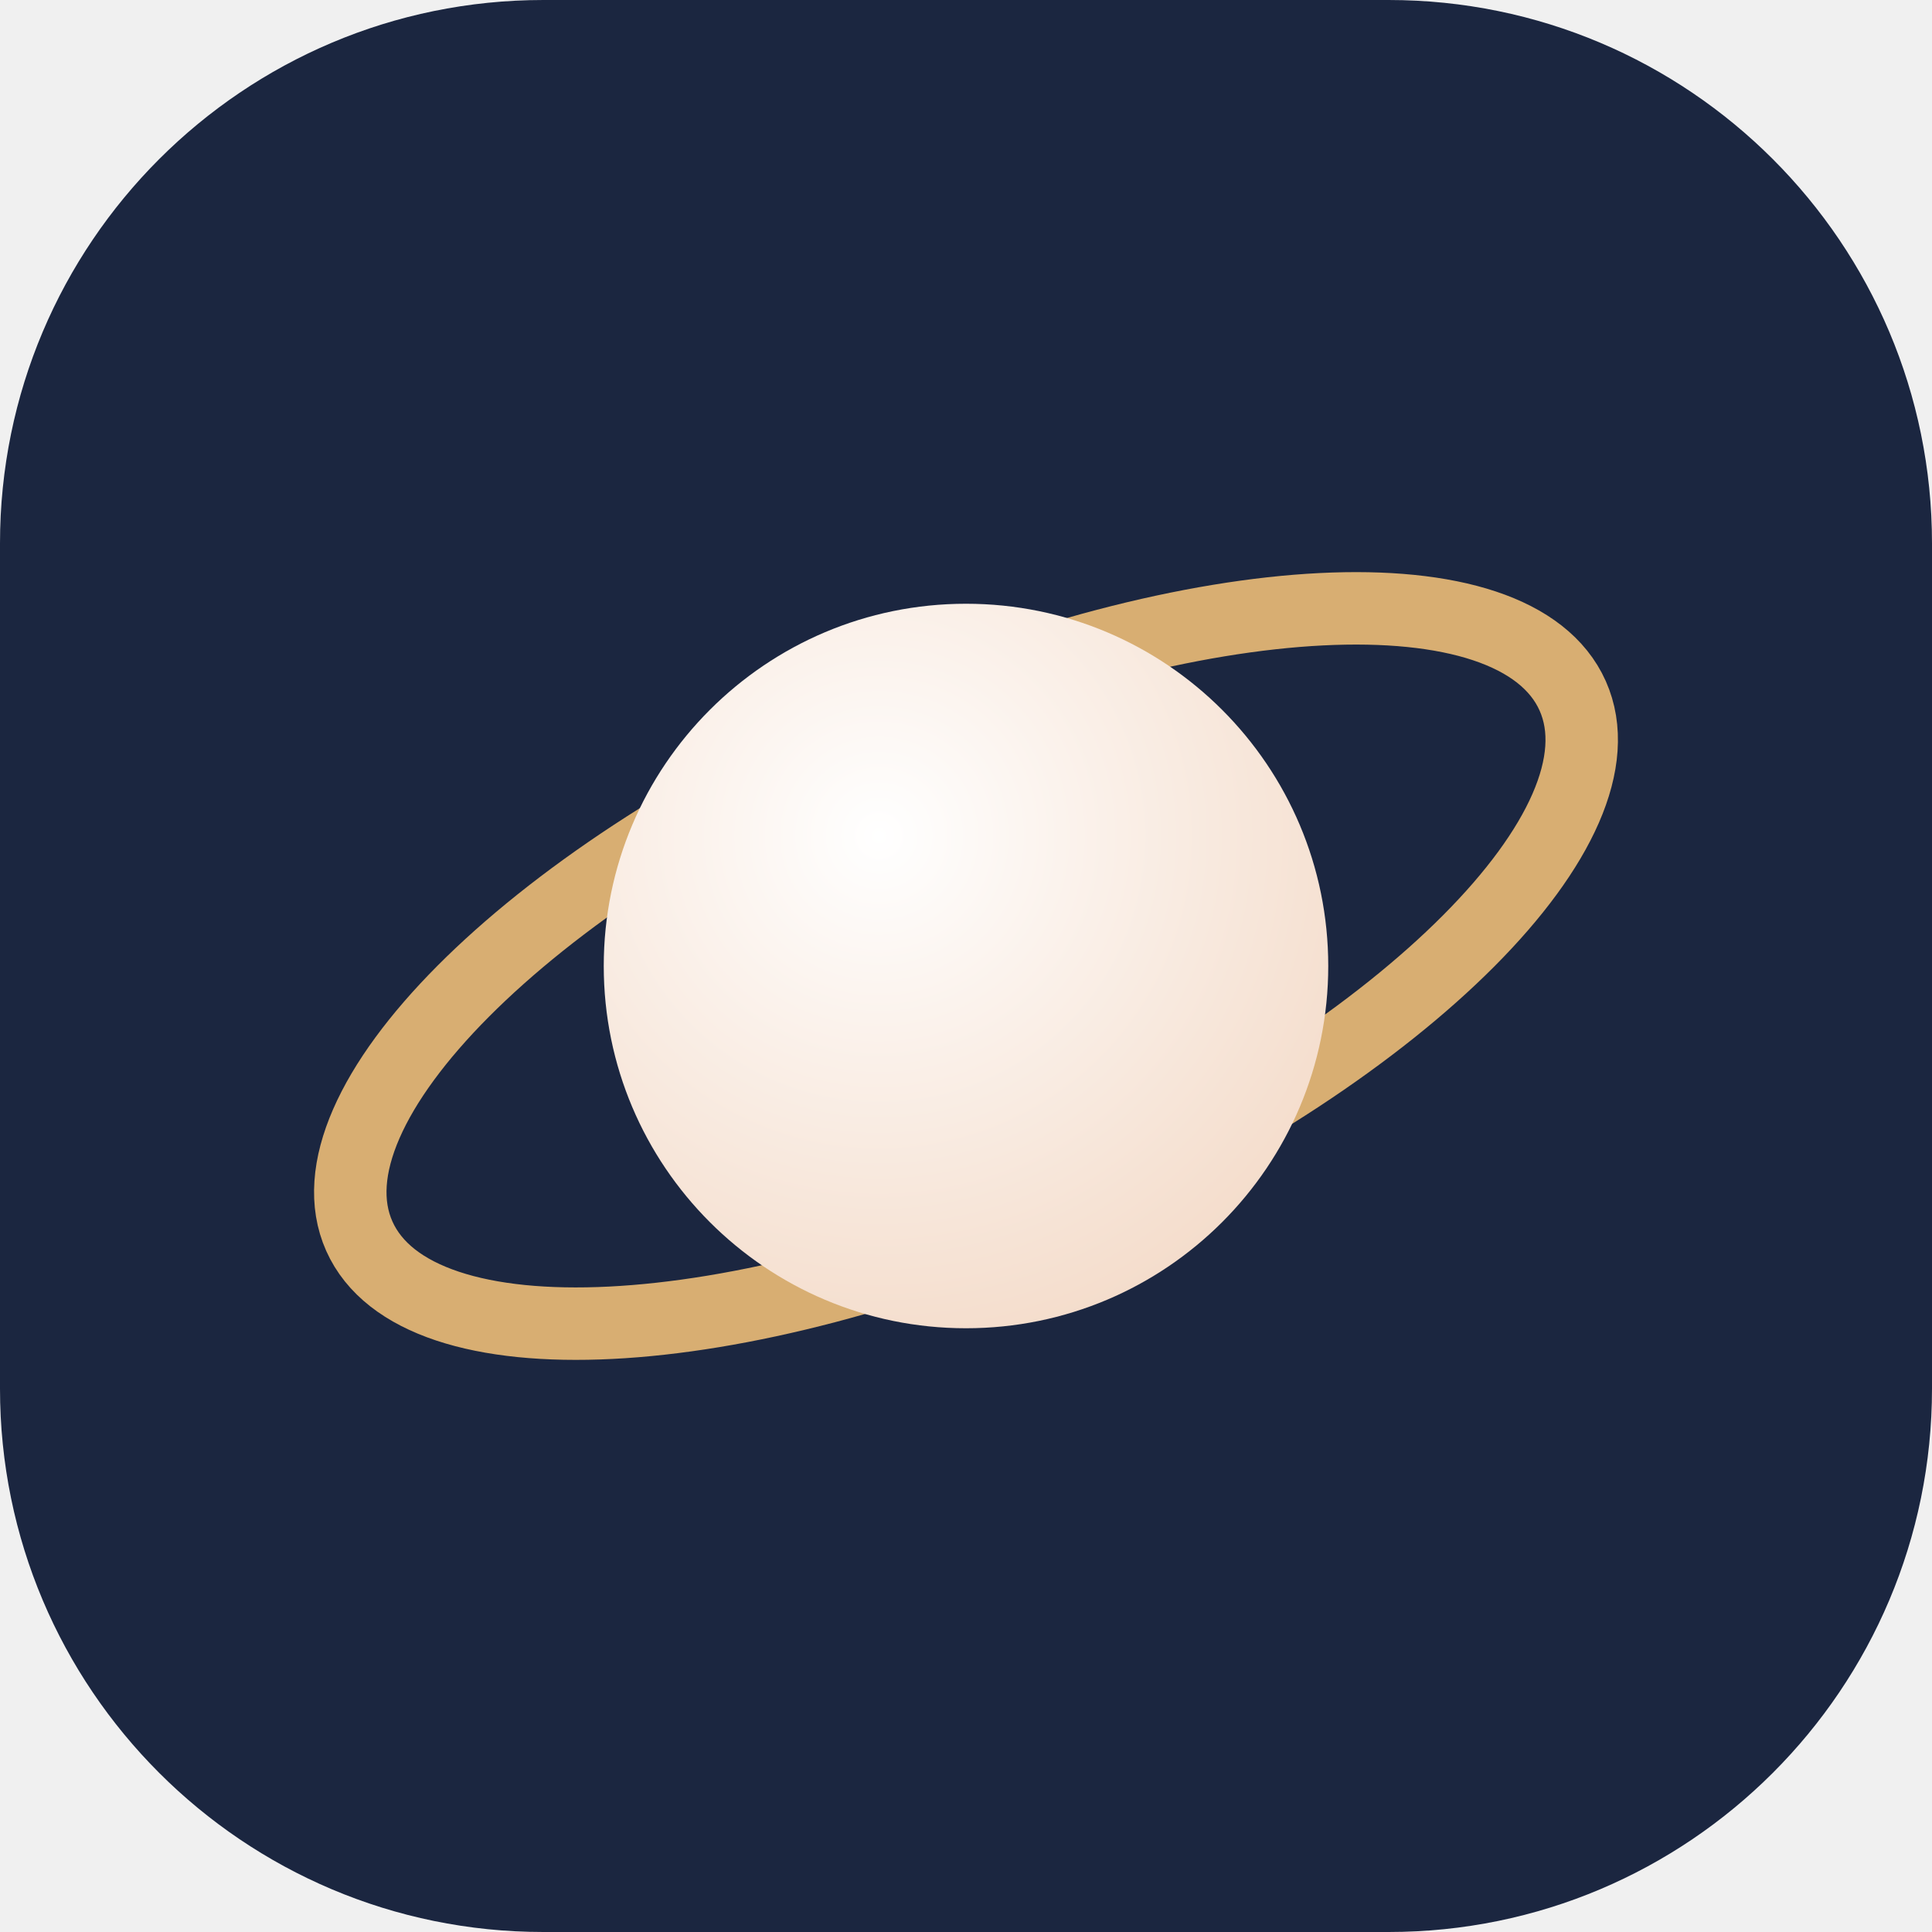
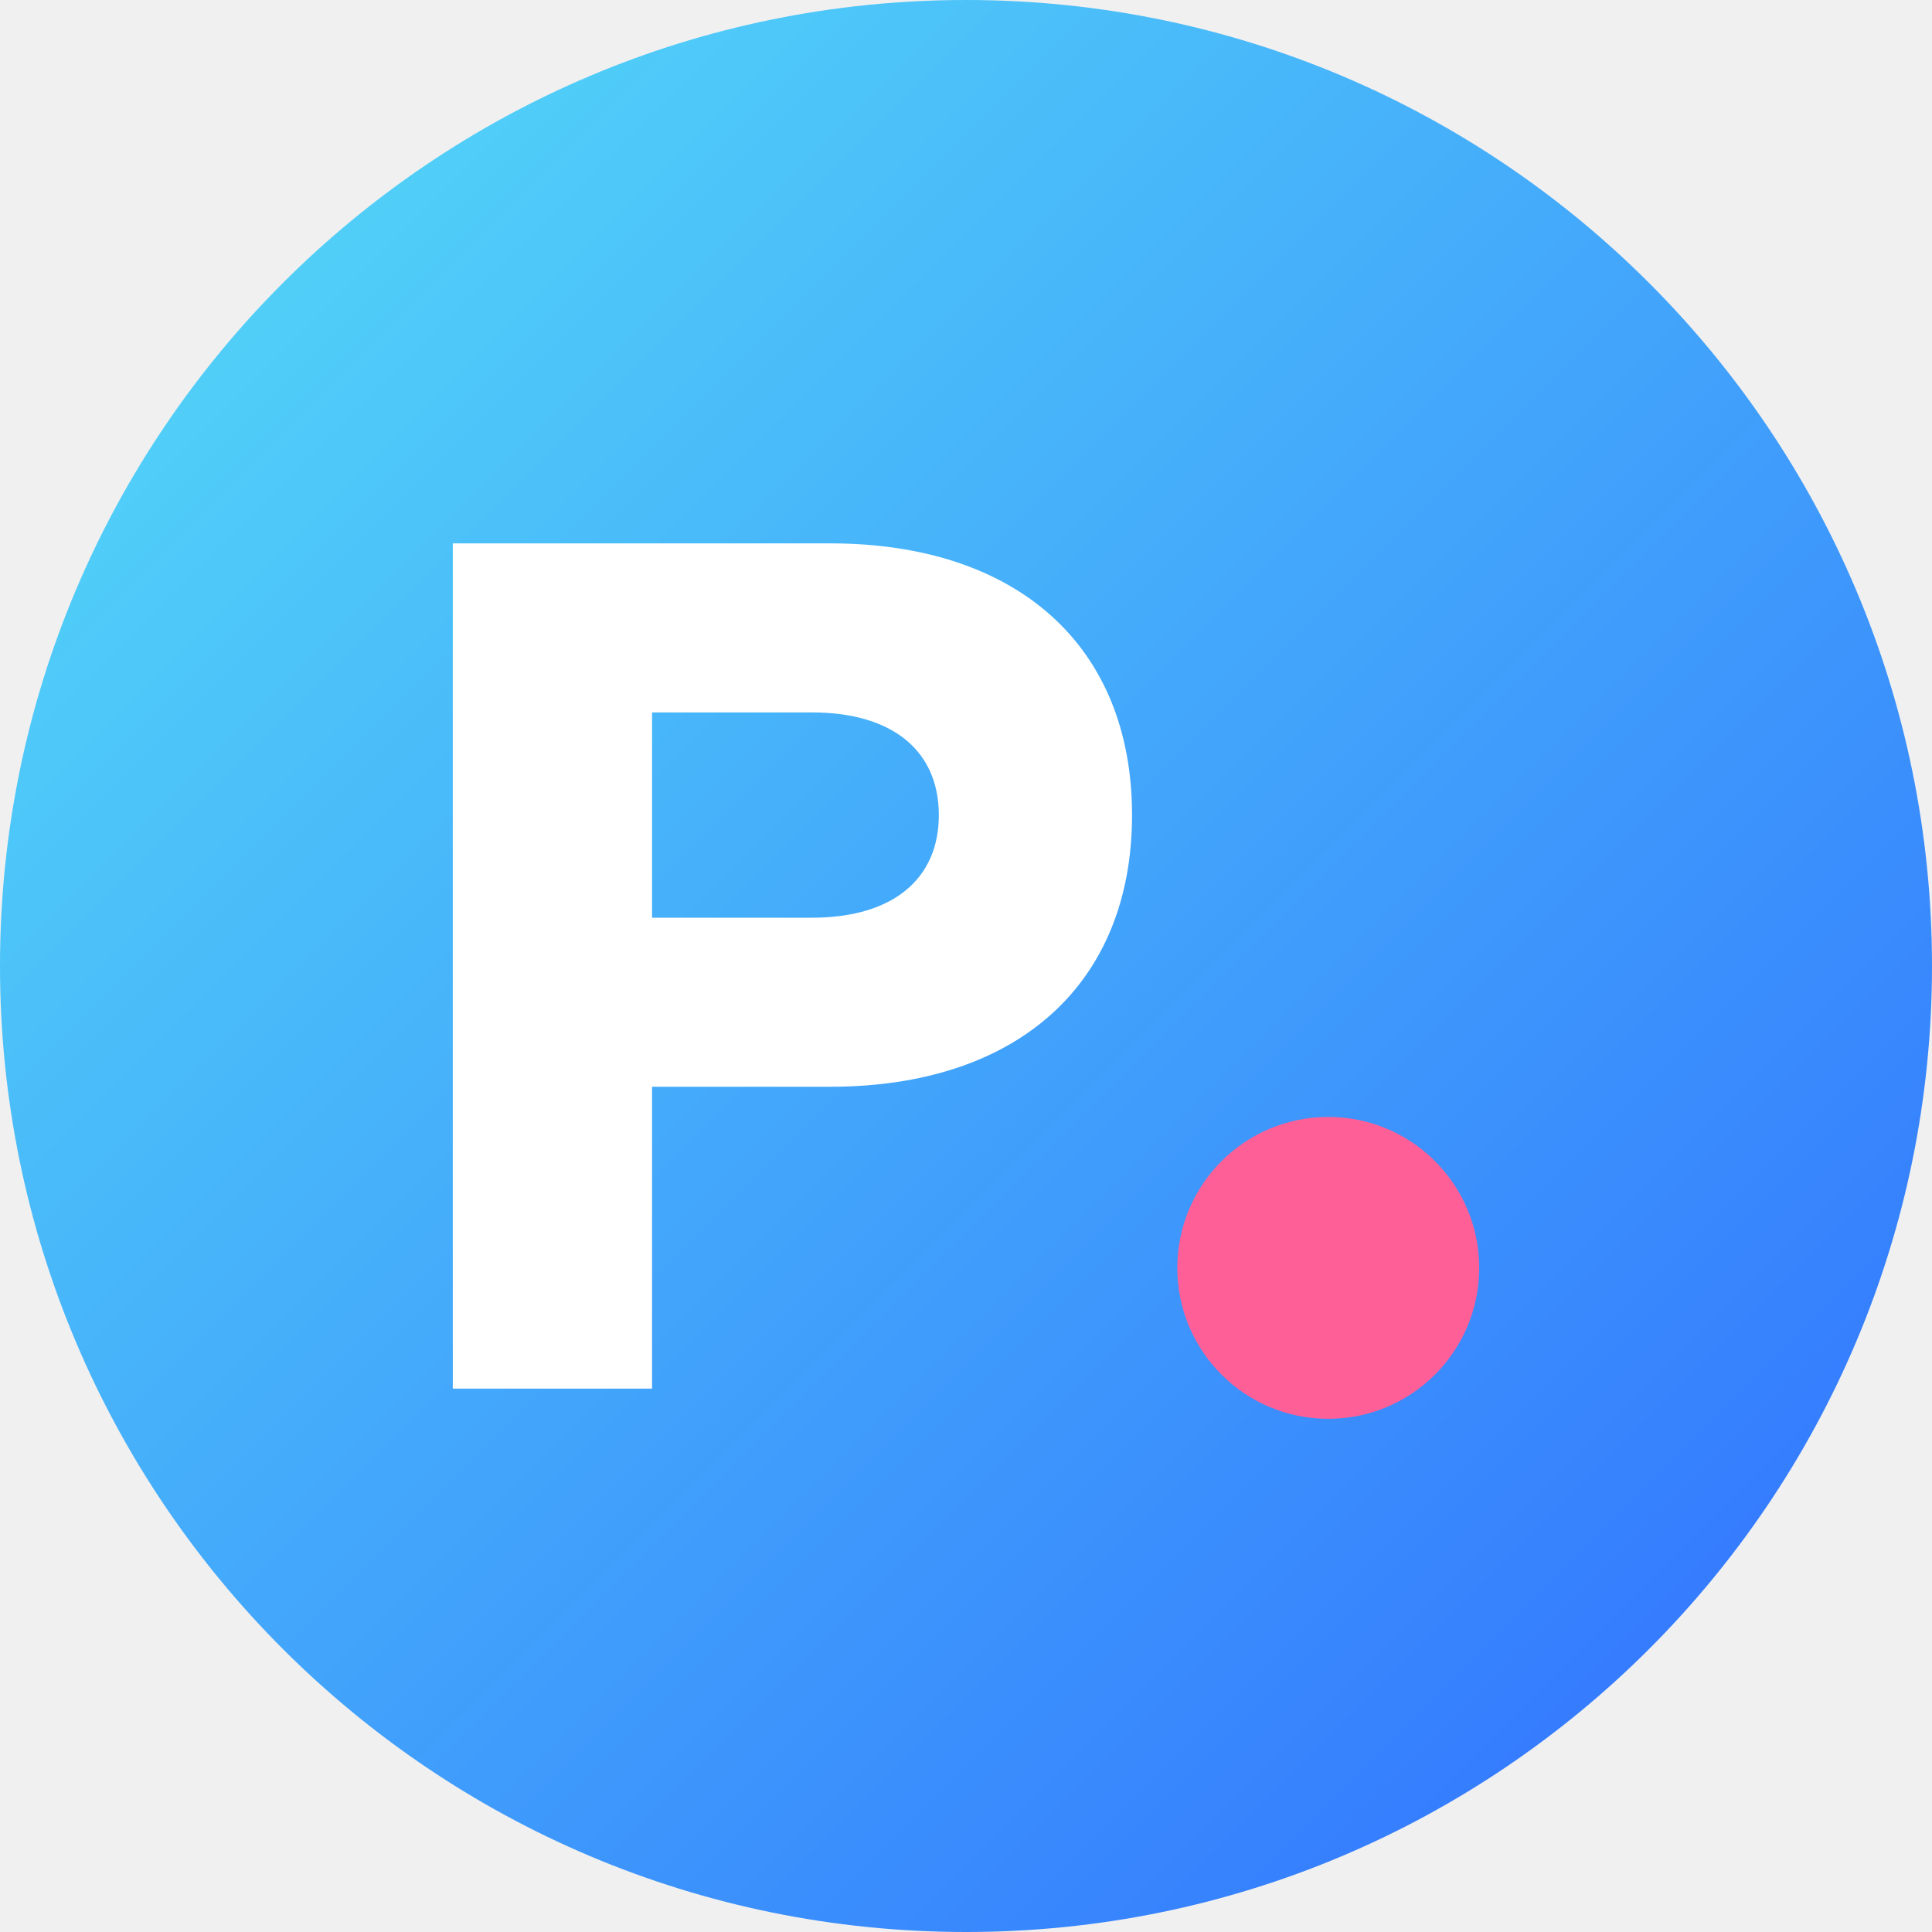
<svg xmlns="http://www.w3.org/2000/svg" viewBox="0 0 64 64">
  <defs>
-     <radialGradient id="p" cx="0.38" cy="0.32" r="0.8">
-       <stop offset="0" stop-color="#ffffff" />
-       <stop offset="1" stop-color="#f3d9c6" />
-     </radialGradient>
+     <linearGradient id="g" x1="0" y1="0" x2="1" y2="1">
+       <stop offset="0" stop-color="#56e0f7" />
+       <stop offset="1" stop-color="#2f6bff" />
+     </linearGradient>
  </defs>
-   <rect width="64" height="64" rx="18" fill="#1b2640" />
-   <ellipse cx="32" cy="32" rx="22" ry="8.5" fill="none" stroke="#d8ae72" stroke-width="2.4" transform="rotate(-24 32 32)" />
-   <circle cx="32" cy="32" r="12" fill="url(#p)" />
+   <circle cx="32" cy="32" r="32" fill="url(#g)" />
+   <path d="M15 46V18h12.5c6.2 0 10 3.4 10 9s-3.8 9-10 9H21.6v10z M21.6 30.4h5.3c2.7 0 4.2-1.3 4.2-3.4s-1.5-3.4-4.2-3.4h-5.3z" fill="#fff" fill-rule="evenodd" />
+   <circle cx="44" cy="42" r="5" fill="#ff5f97" />
</svg>
